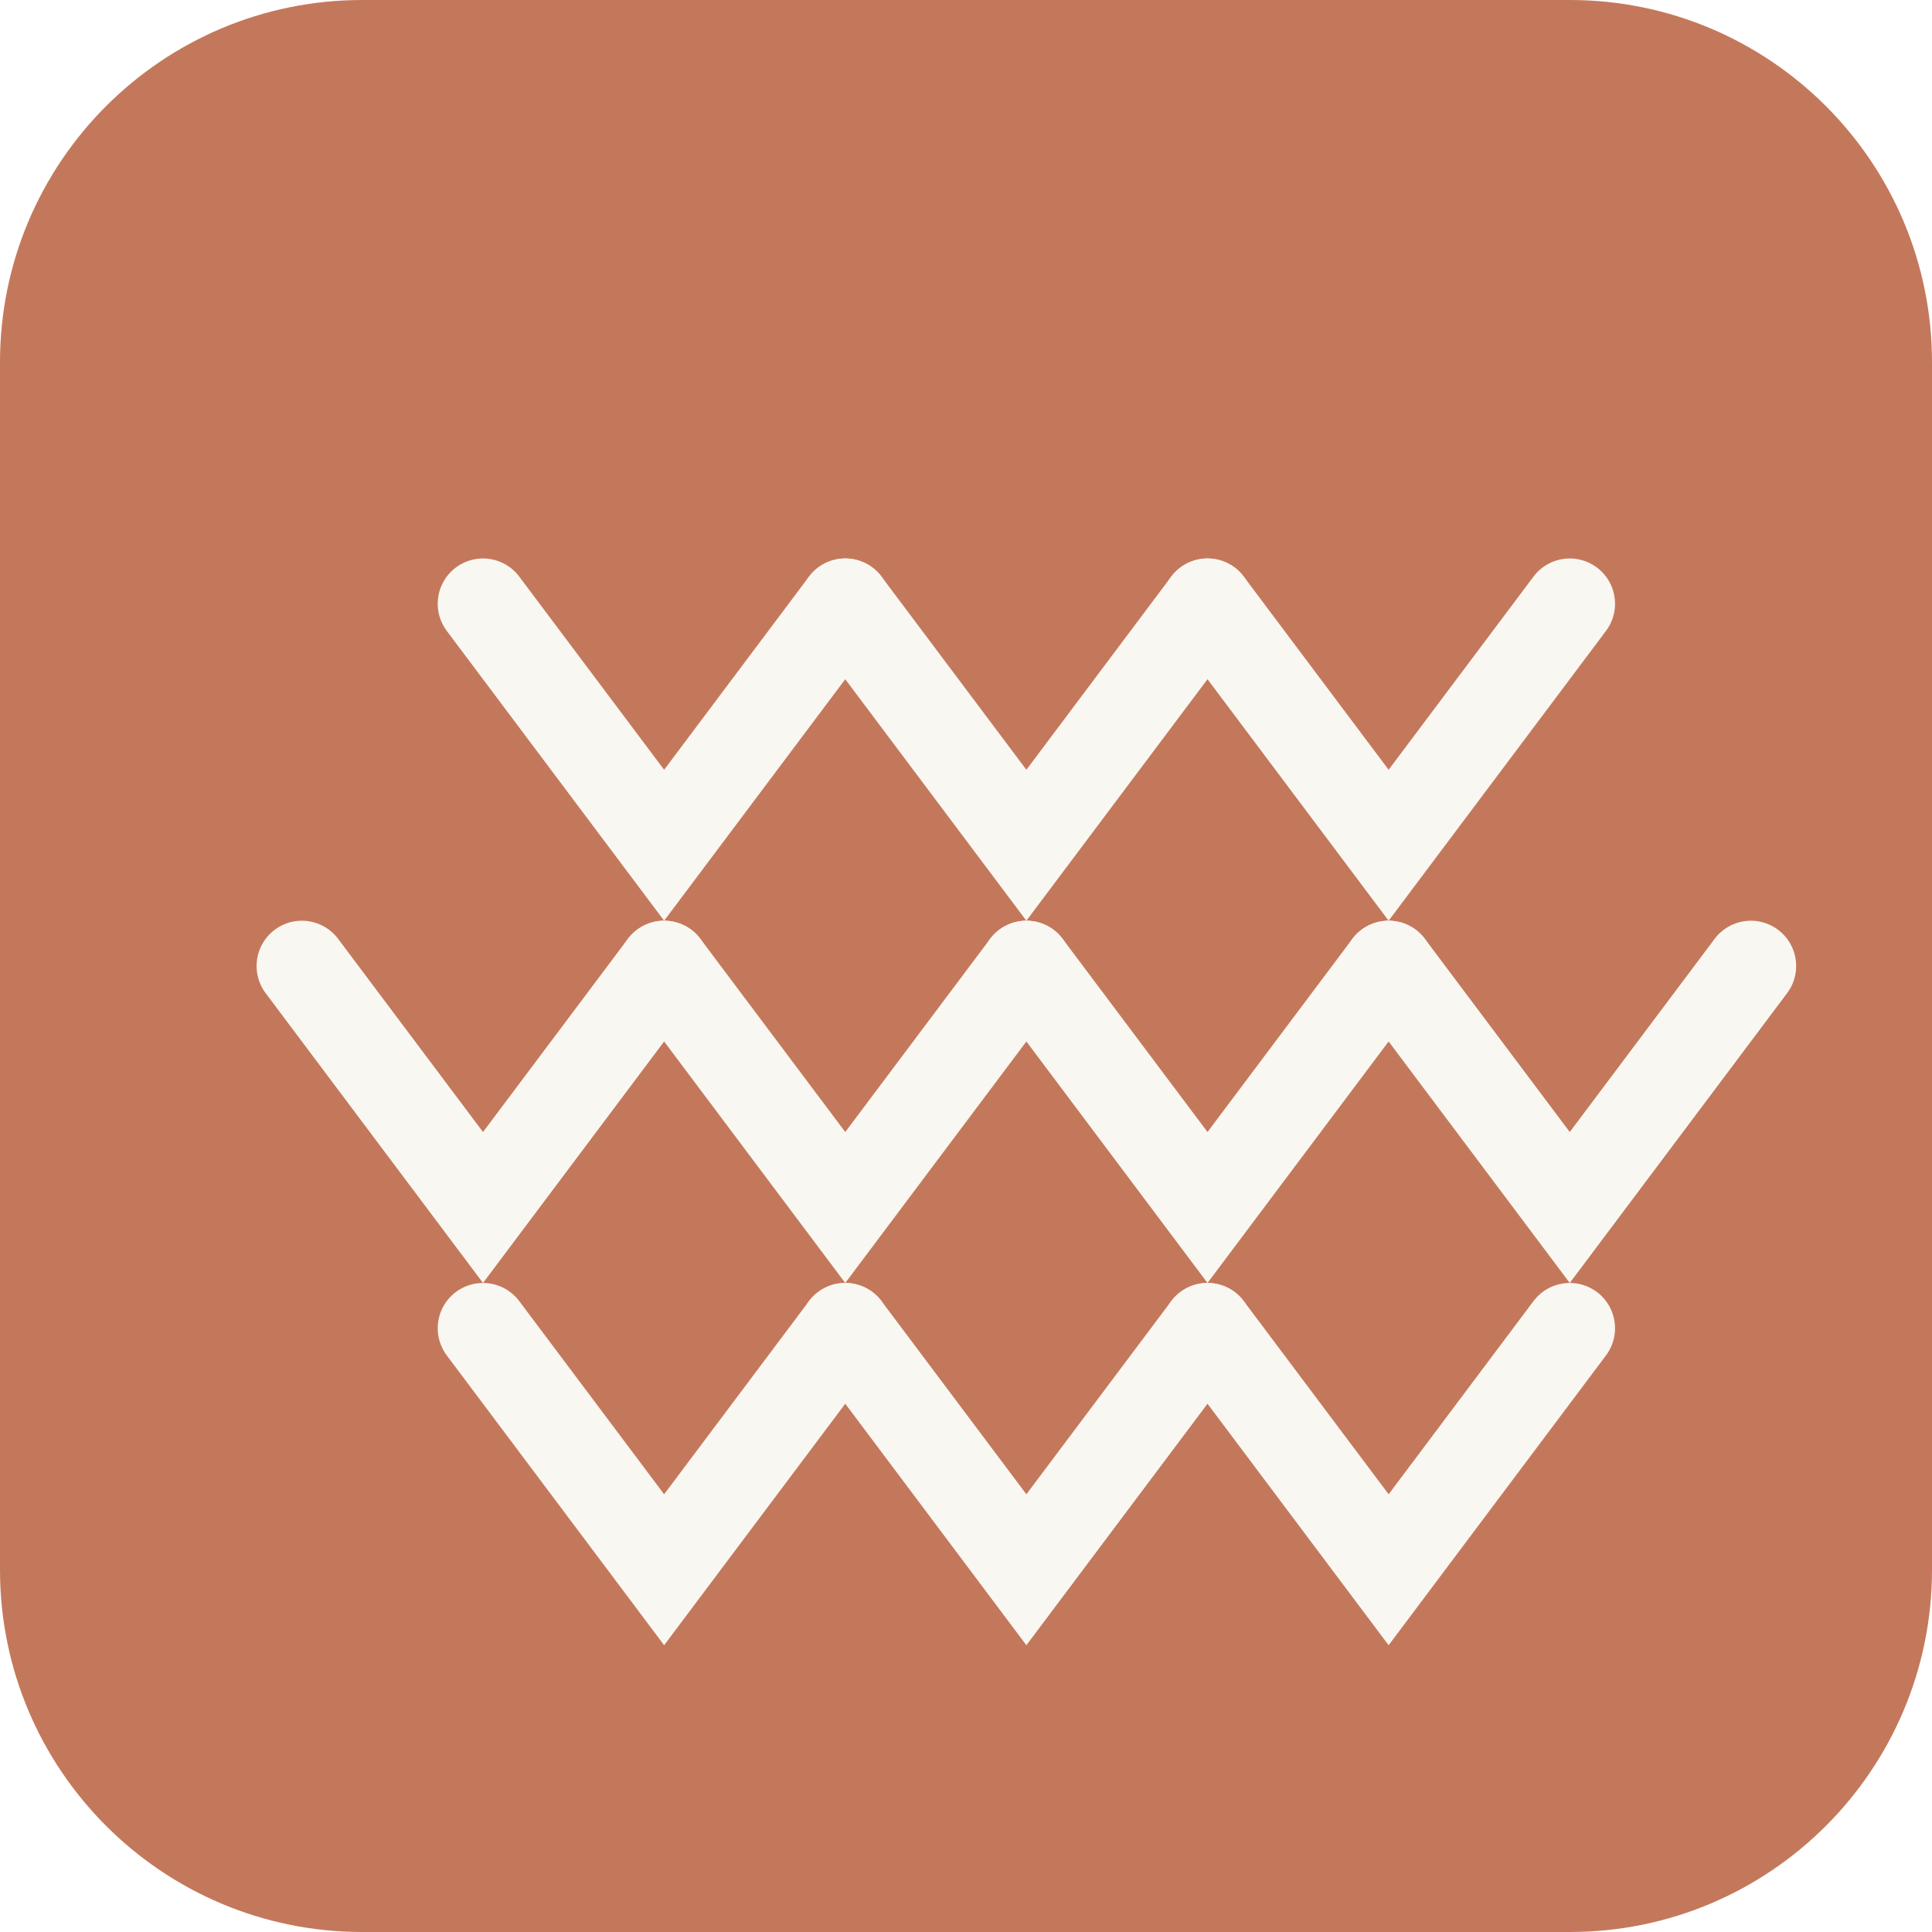
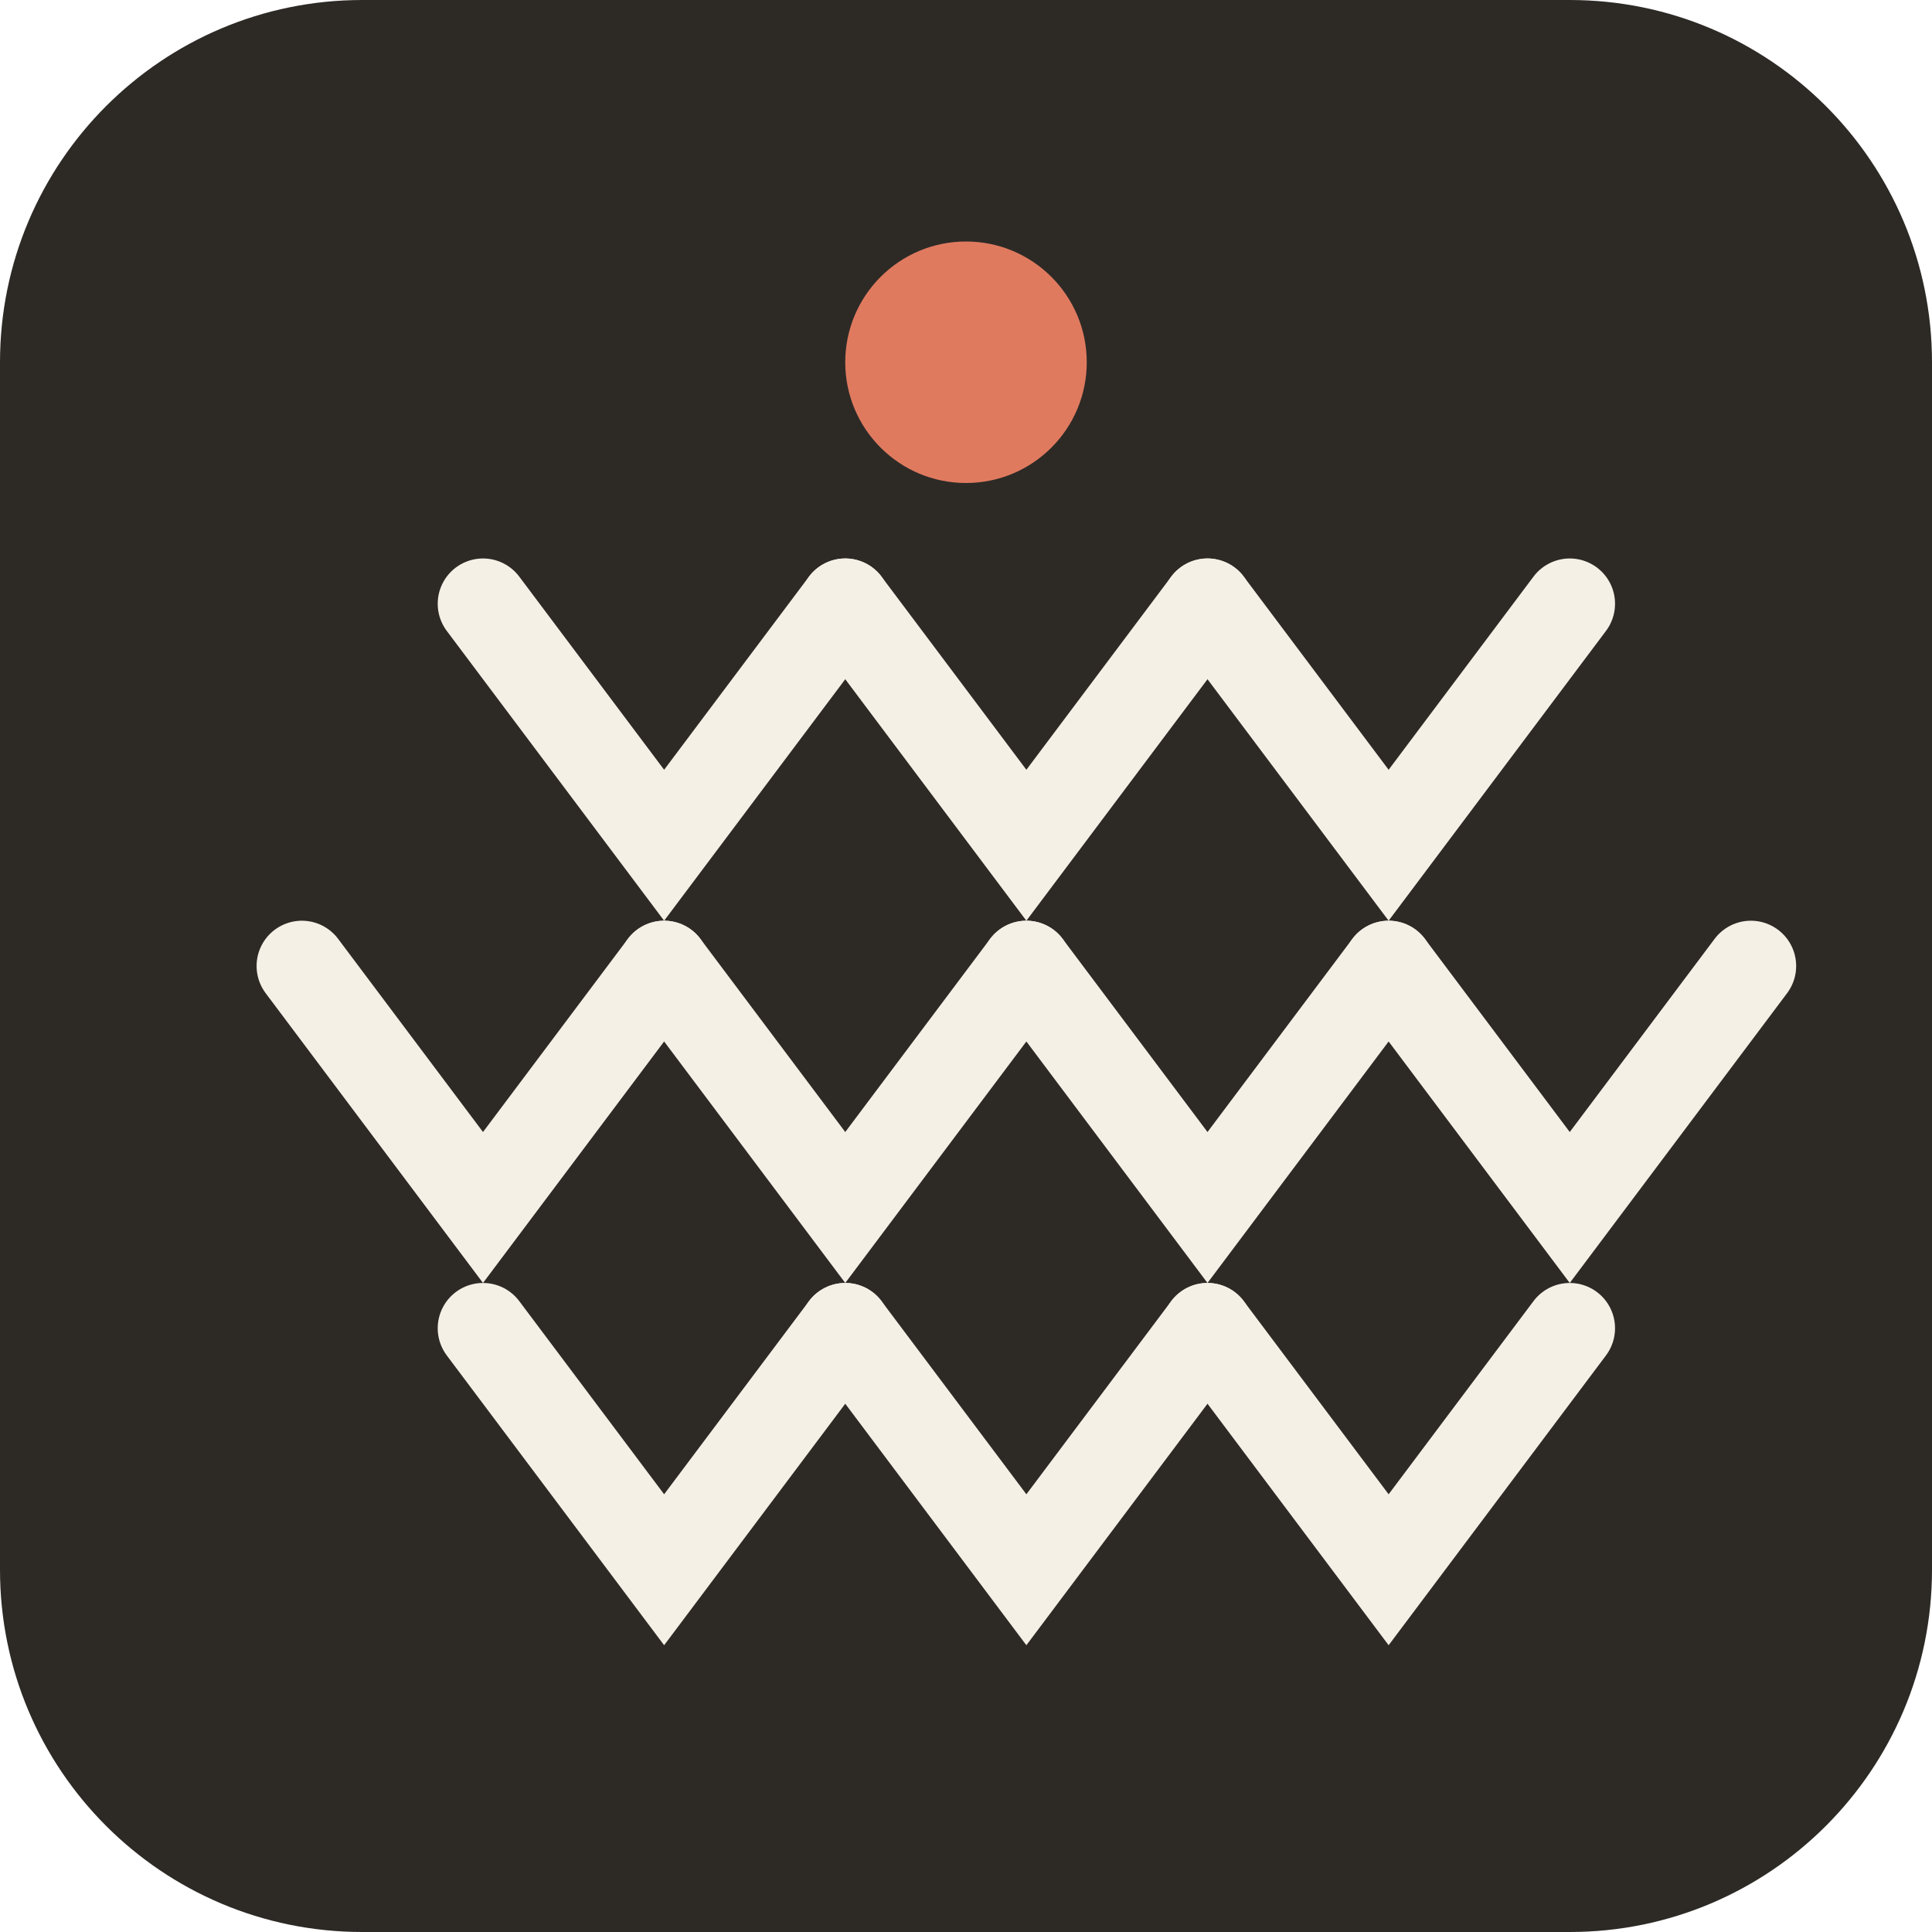
<svg xmlns="http://www.w3.org/2000/svg" viewBox="0 0 32 32">
-   <rect width="32" height="32" rx="6" fill="#C4785B" />
-   <g fill="none" stroke="#F9F7F2" stroke-width="1.5" stroke-linecap="round">
+   <rect width="32" height="32" rx="6" fill="#2D2A26" />
+   <g fill="none" stroke="#F5F0E6" stroke-width="1.5" stroke-linecap="round">
    <path d="M8 10 L11 14 L14 10" />
    <path d="M14 10 L17 14 L20 10" />
    <path d="M20 10 L23 14 L26 10" />
    <path d="M5 16 L8 20 L11 16" />
    <path d="M11 16 L14 20 L17 16" />
    <path d="M17 16 L20 20 L23 16" />
    <path d="M23 16 L26 20 L29 16" />
    <path d="M8 22 L11 26 L14 22" />
    <path d="M14 22 L17 26 L20 22" />
    <path d="M20 22 L23 26 L26 22" />
  </g>
+   <circle cx="16" cy="6" r="2" fill="#E07A5F" />
</svg>
